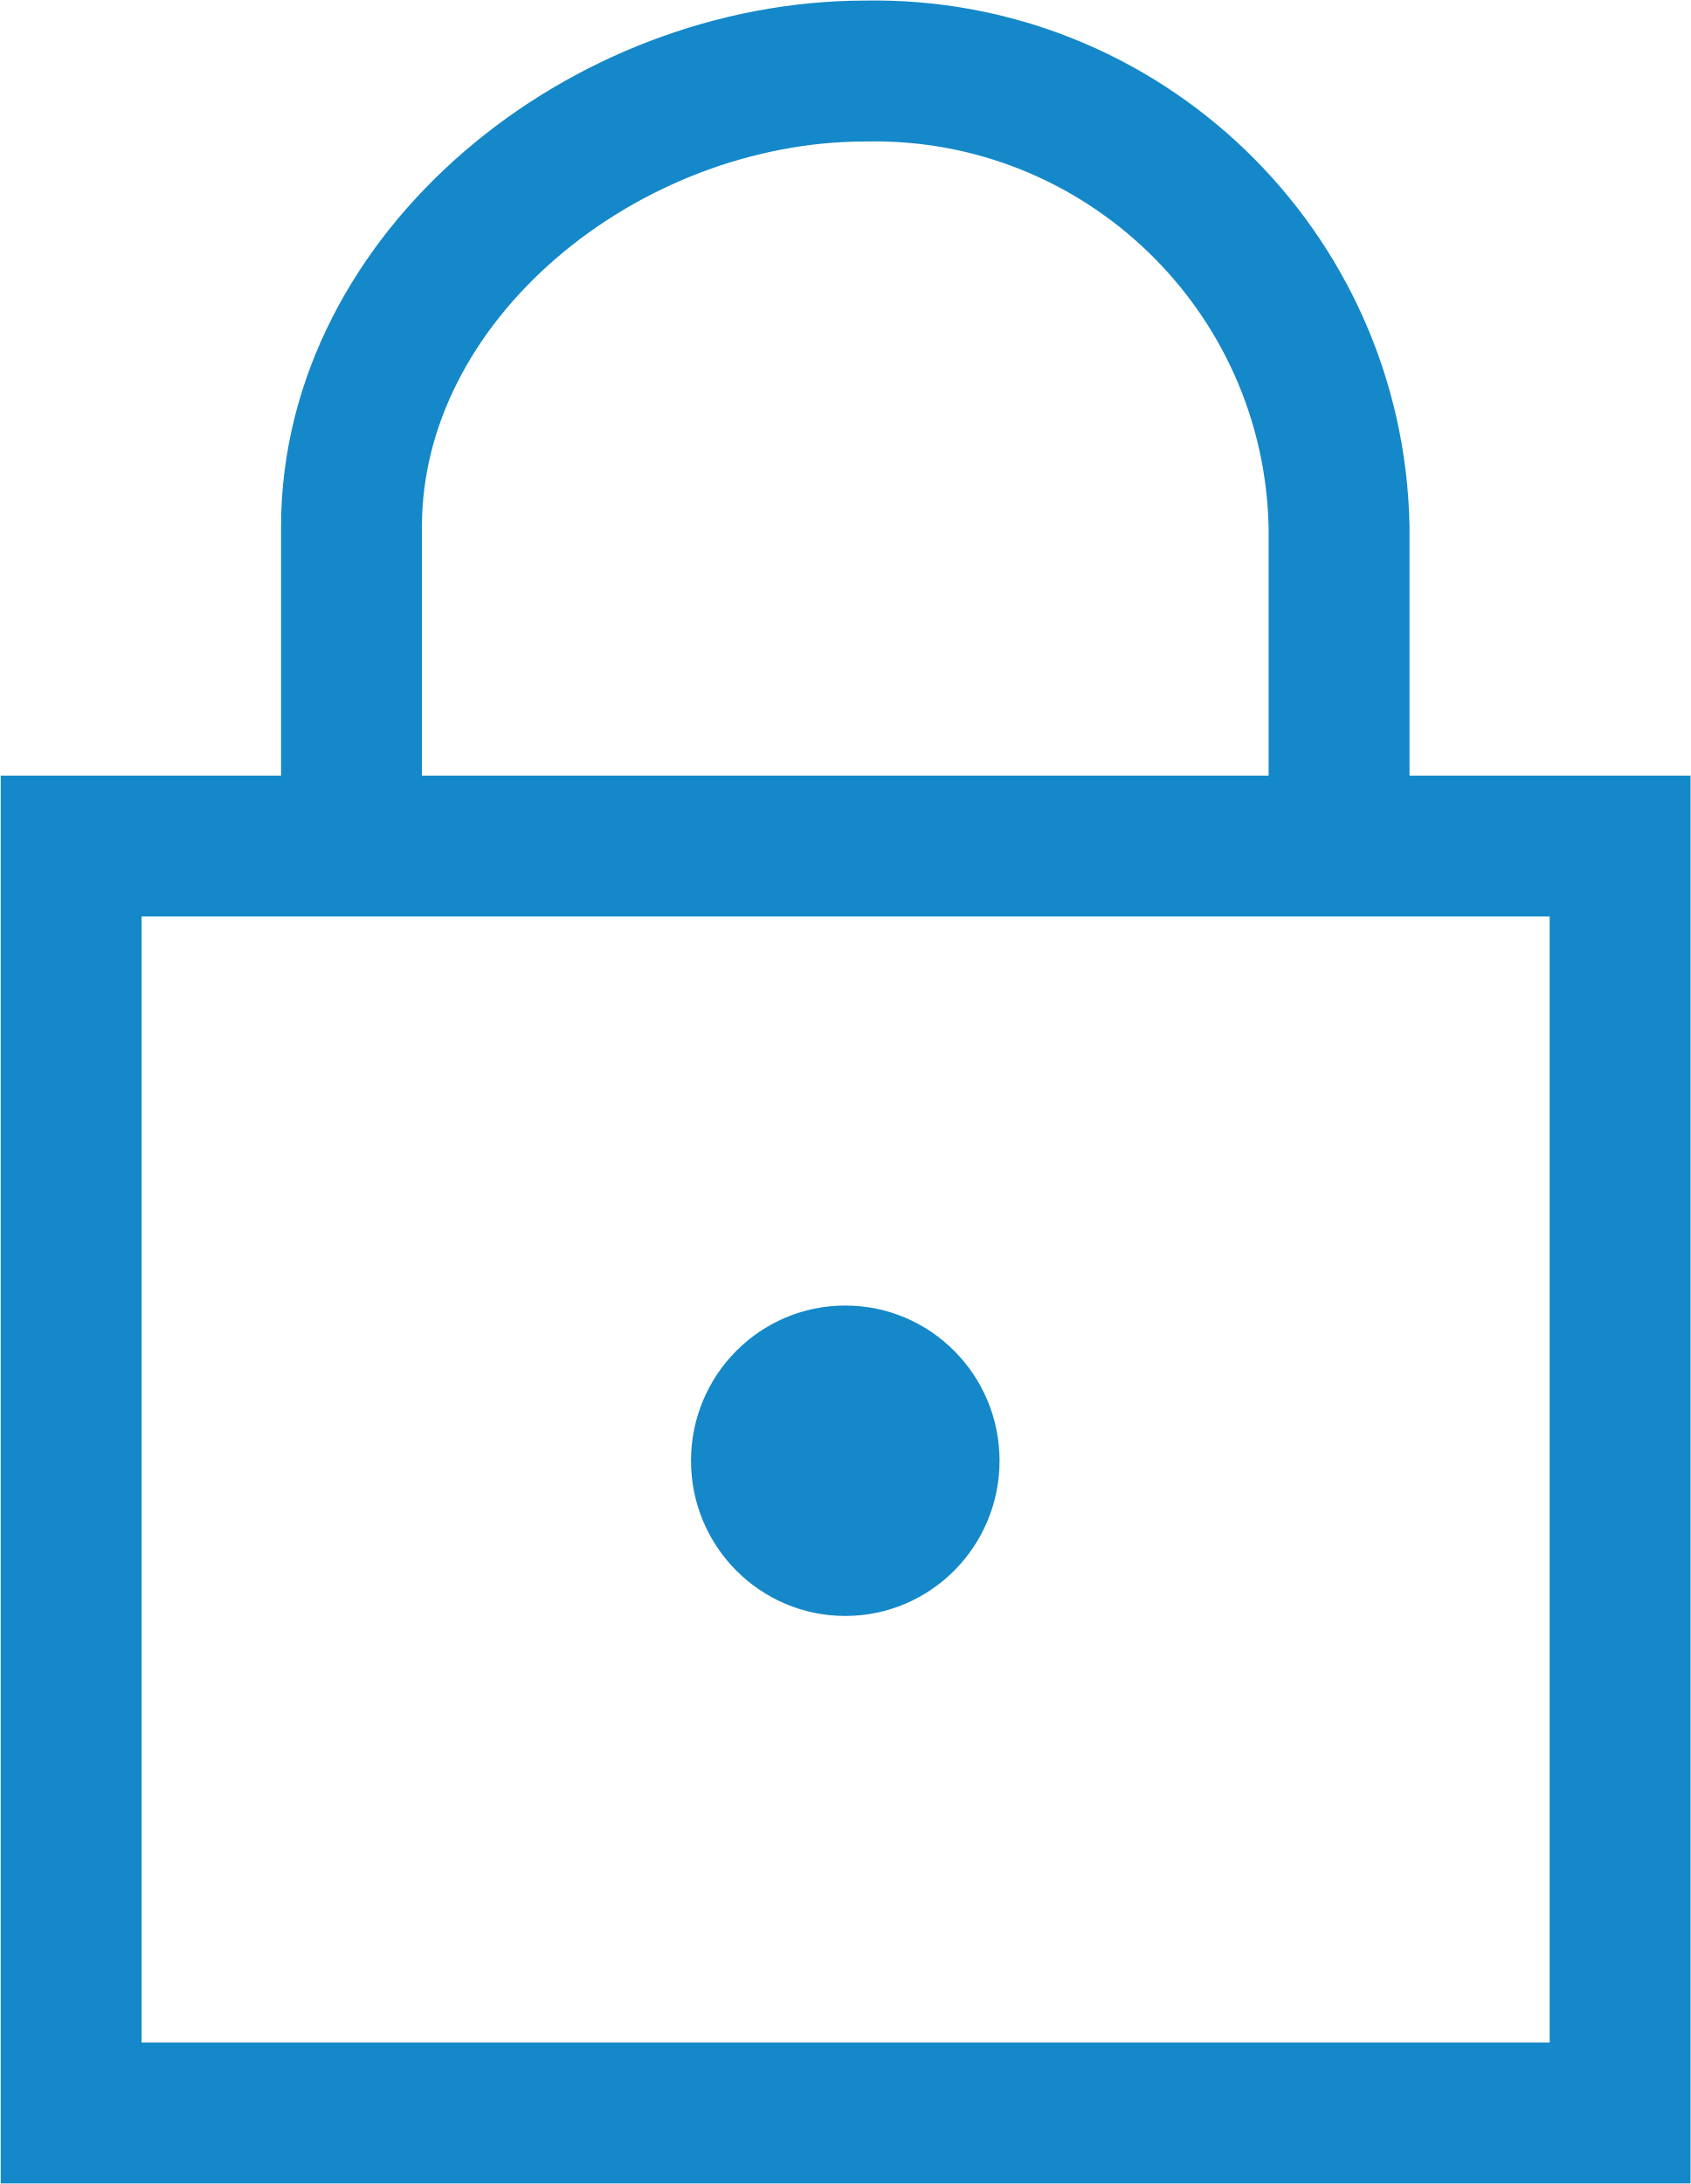
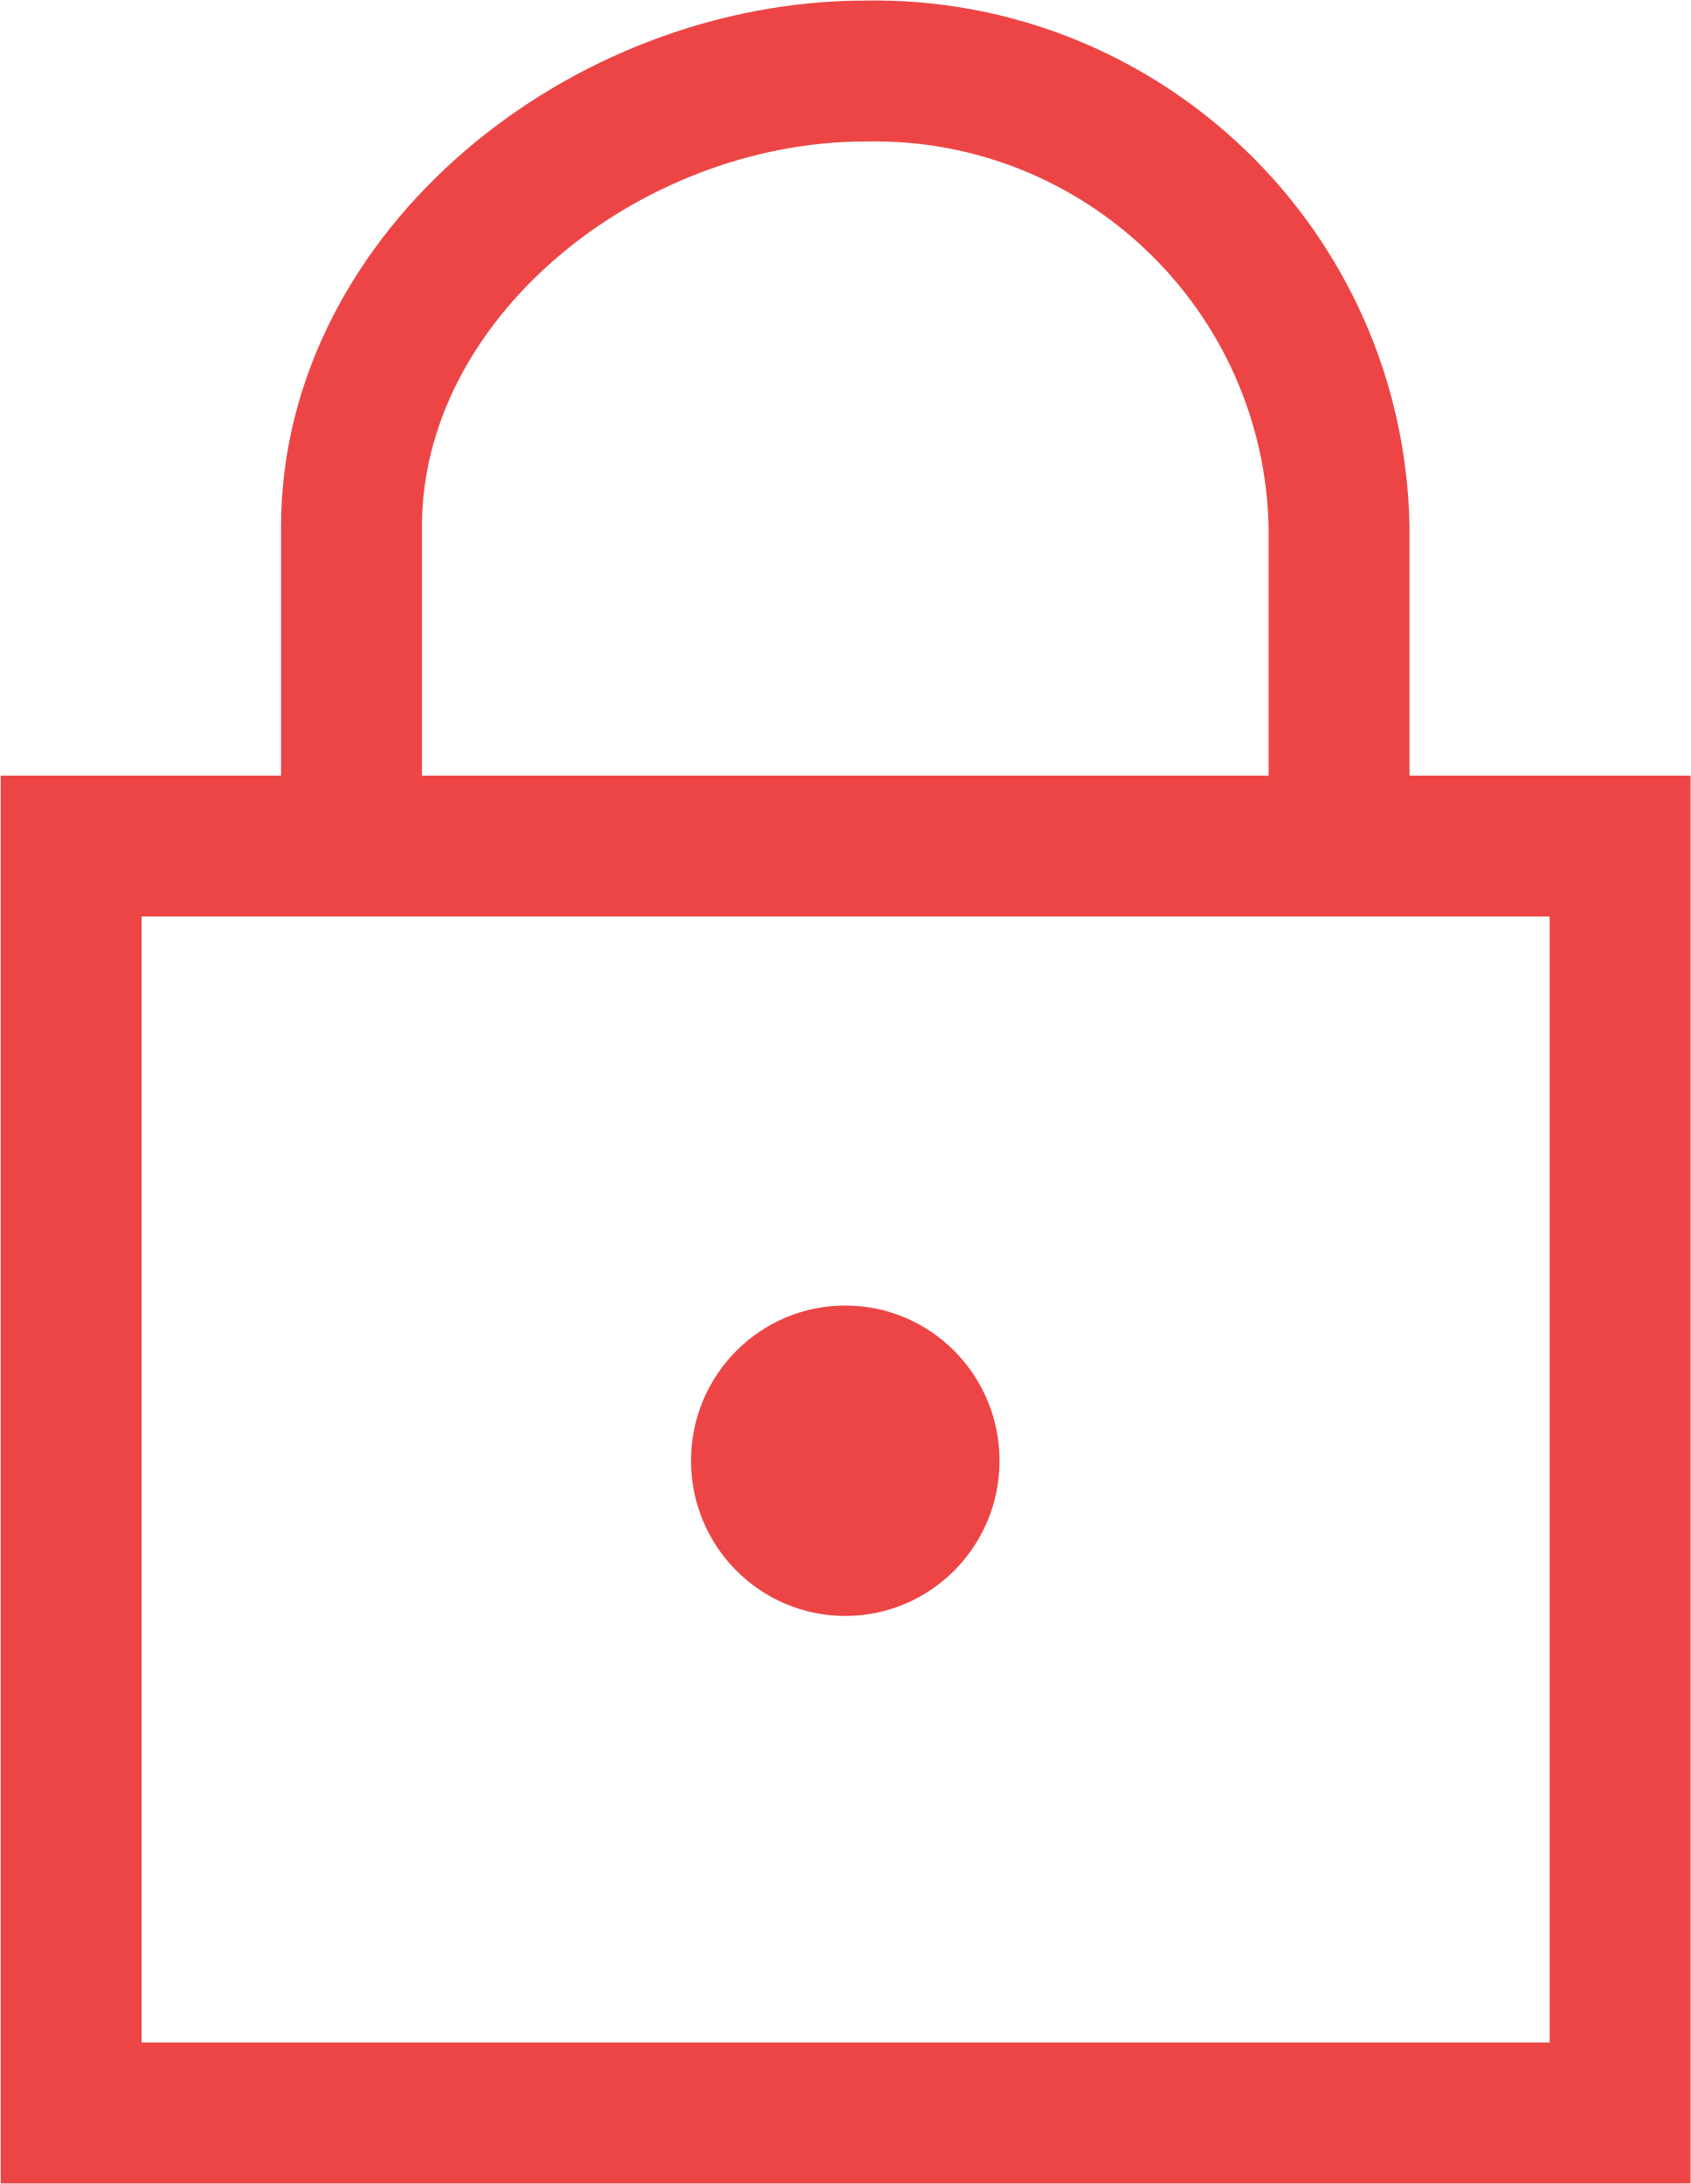
- <svg xmlns="http://www.w3.org/2000/svg" id="Cadenas" width="48" height="62" viewBox="0 0 24 31">
-   <defs>
-     <style>
-       .cls-1 {
-         fill: none;
-         stroke: #1488c9;
-         stroke-width: 2px;
-         fill-rule: evenodd;
-       }
- 
-       .cls-2 {
-         fill: #1488c9;
-       }
-     </style>
-   </defs>
-   <path id="Rectangle_arrondi_5" data-name="Rectangle arrondi 5" class="cls-1" d="M1731,64.009V81.992h-21.99V64.009H1731Z" transform="translate(-1708 -52)" />
-   <path id="Rectangle_arrondi_6" data-name="Rectangle arrondi 6" class="cls-1" d="M1712.99,63.989V59.478c0-3.573,3.59-6.47,7.3-6.47a6.6,6.6,0,0,1,6.72,6.47v5.511" transform="translate(-1708 -52)" />
-   <ellipse class="cls-2" cx="12" cy="20.734" rx="2.19" ry="2.203" />
+ <svg xmlns="http://www.w3.org/2000/svg" height="62" viewBox="0 0 24 31" width="48">
+   <path d="m1731 64.009v17.983h-21.99v-17.983z" fill="none" stroke="#ed4545" stroke-width="2" transform="translate(-1708 -52)" />
+   <path d="m1712.99 63.989v-4.511c0-3.573 3.59-6.47 7.3-6.47a6.6 6.6 0 0 1 6.72 6.47v5.511" fill="none" stroke="#ed4545" stroke-width="2" transform="translate(-1708 -52)" />
+   <ellipse cx="12" cy="20.734" fill="#ed4545" rx="2.19" ry="2.203" />
</svg>
